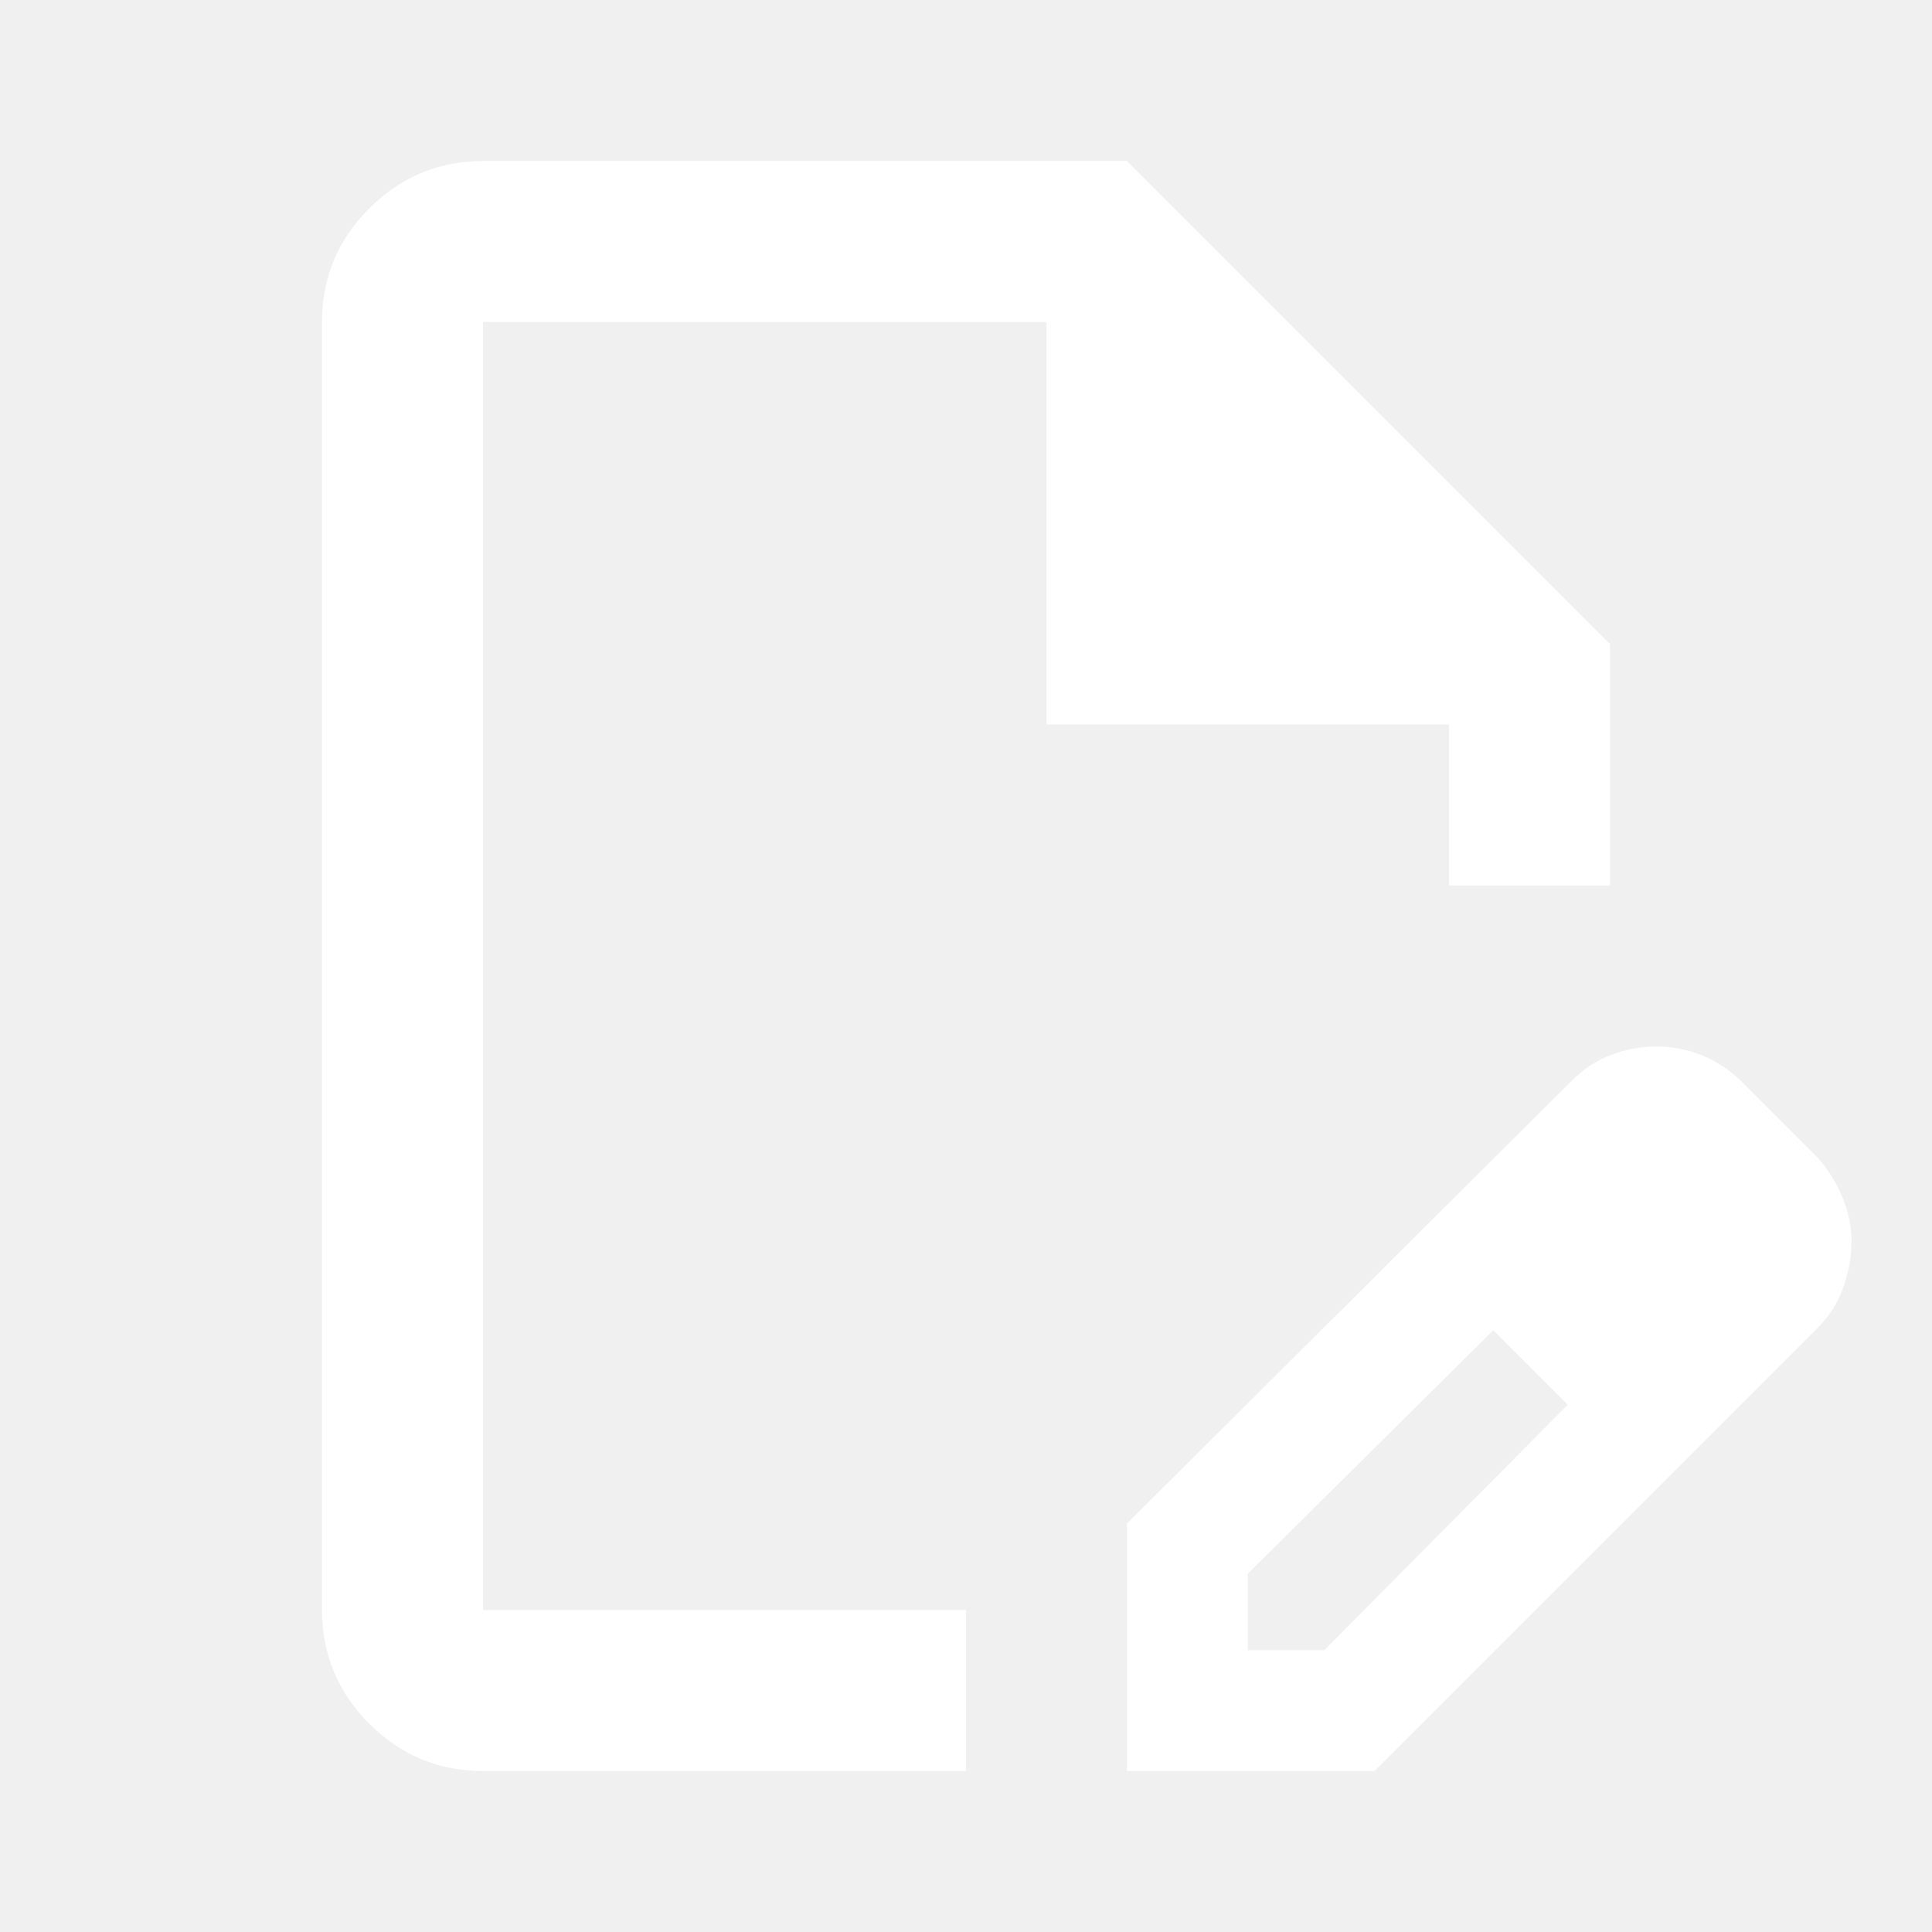
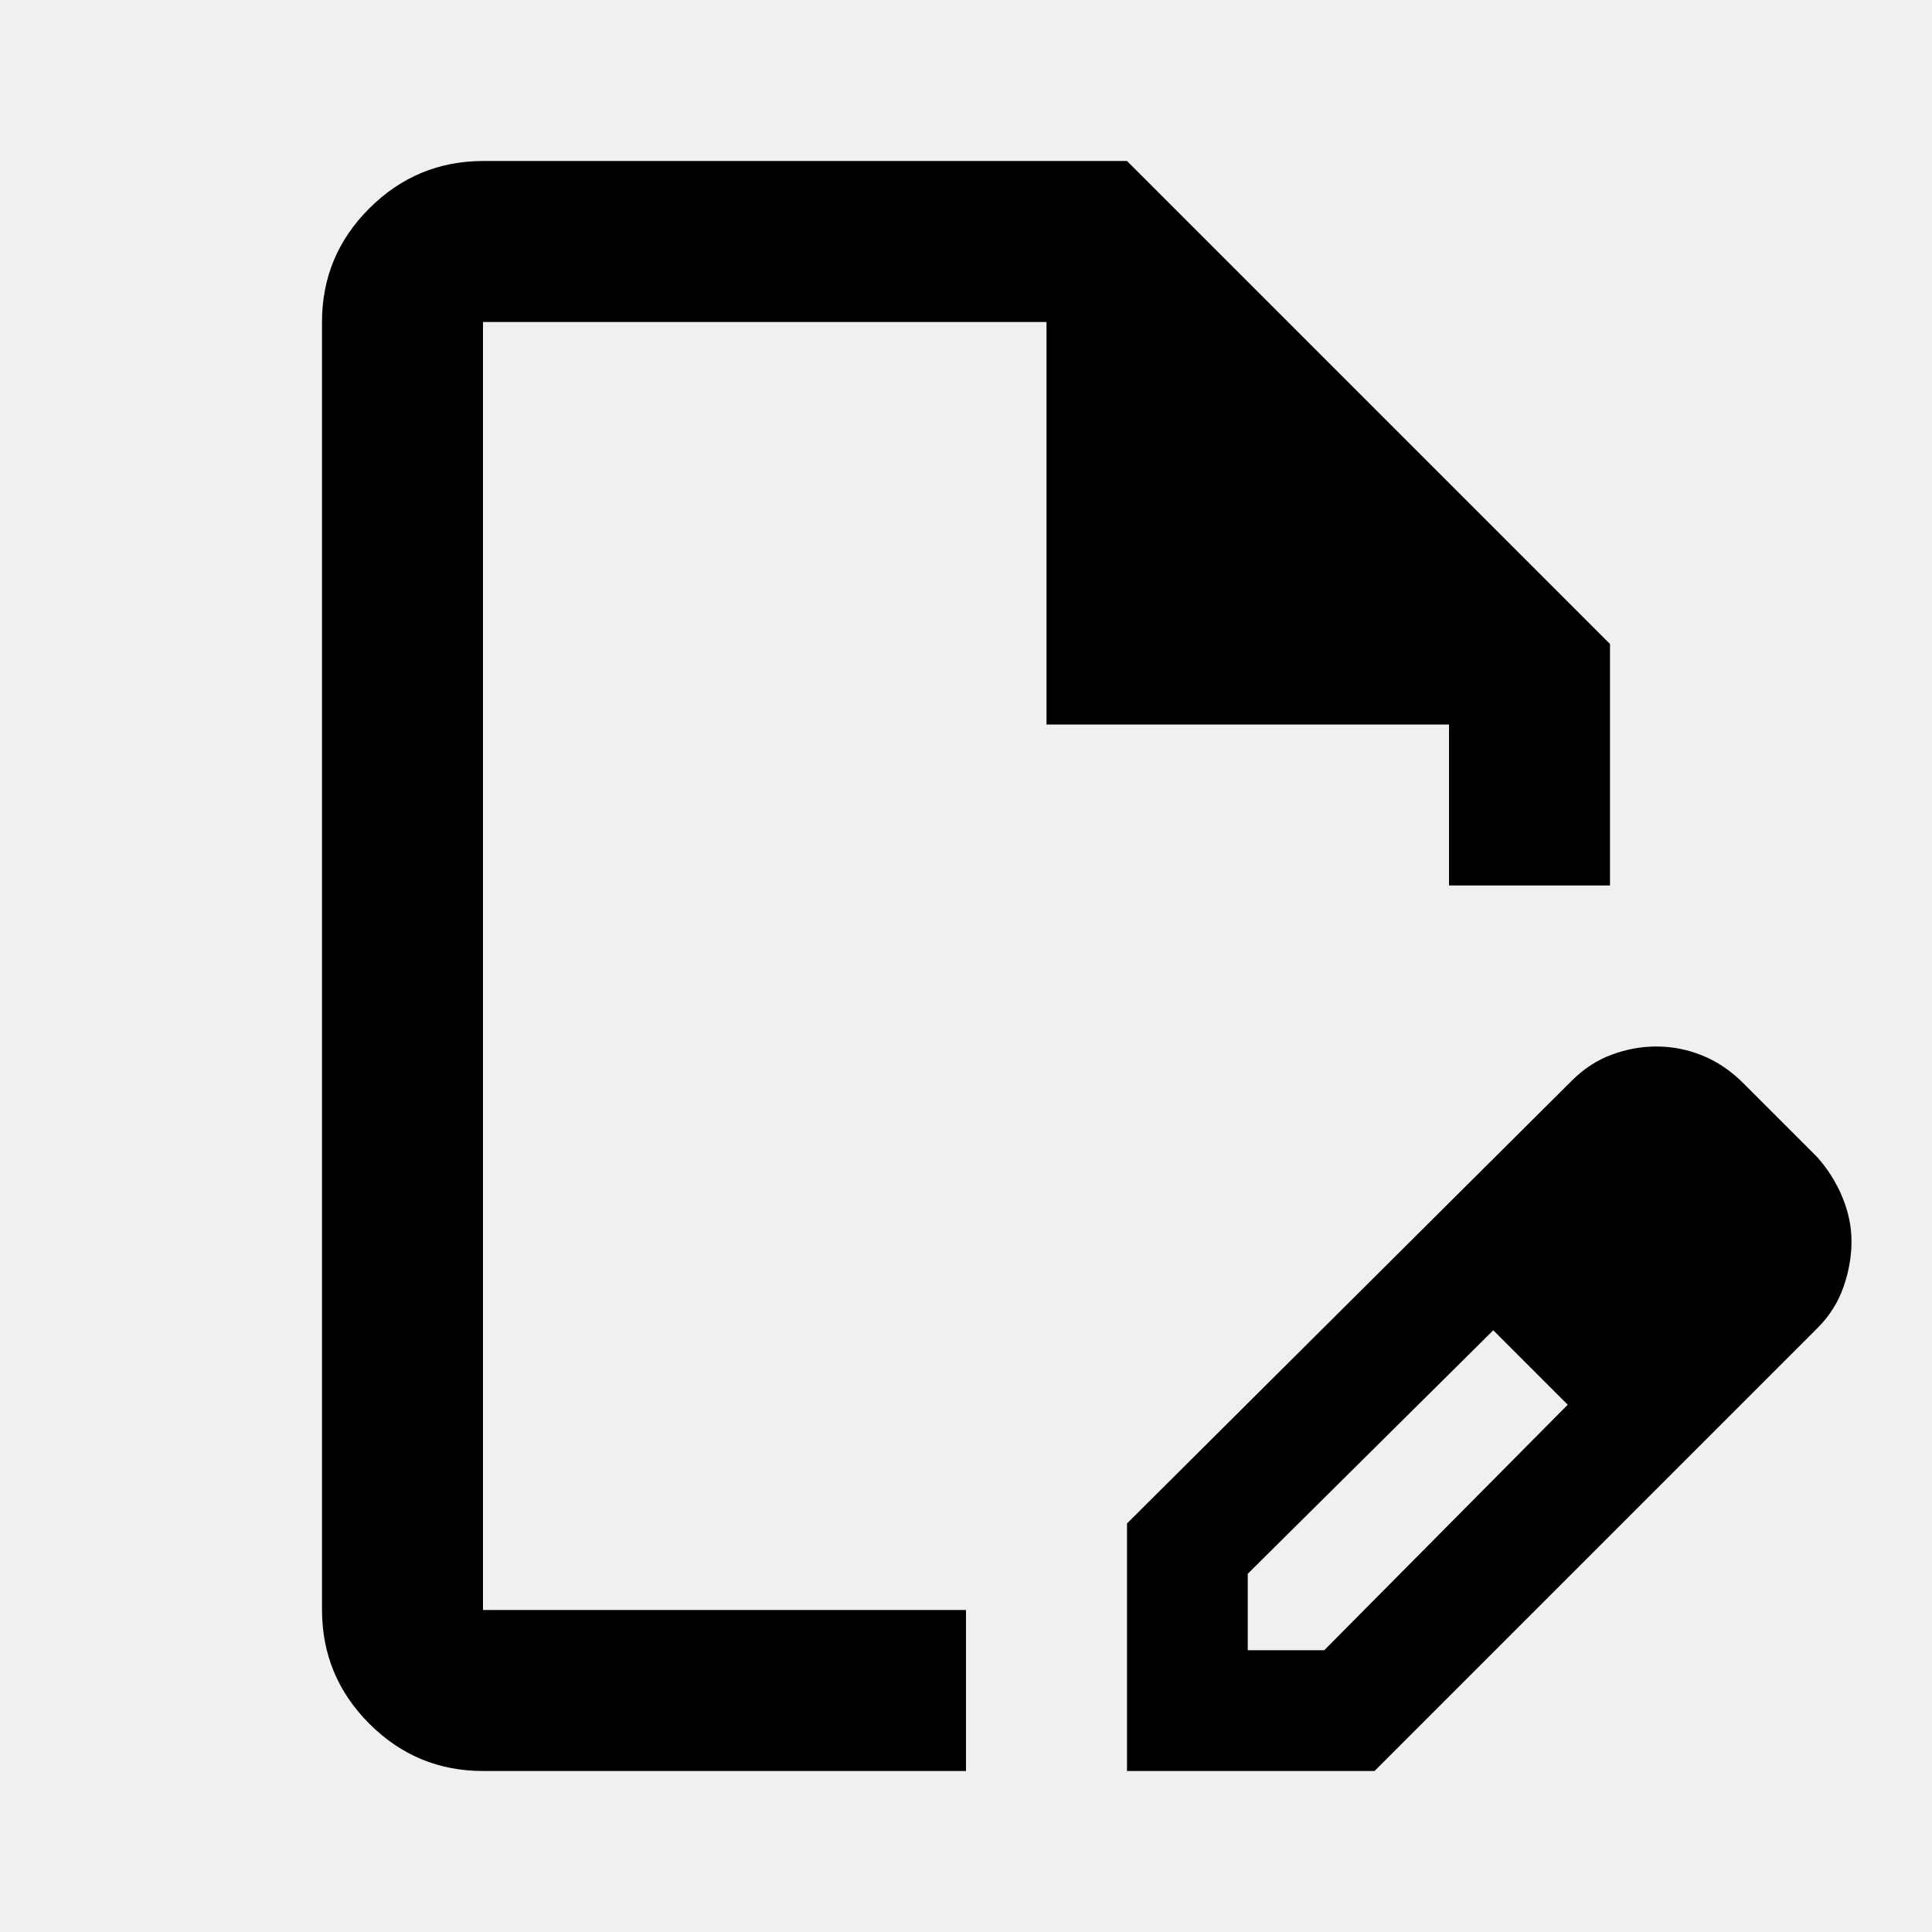
<svg xmlns="http://www.w3.org/2000/svg" width="100%" height="100%" viewBox="0 0 24 24" fill="none">
-   <path d="M14 22V18.925L19.525 13.425C19.675 13.275 19.842 13.167 20.025 13.1C20.208 13.033 20.392 13 20.575 13C20.775 13 20.967 13.038 21.15 13.113C21.333 13.188 21.5 13.301 21.65 13.45L22.575 14.375C22.708 14.525 22.813 14.692 22.888 14.875C22.963 15.058 23.001 15.242 23 15.425C23 15.608 22.967 15.796 22.9 15.988C22.833 16.18 22.725 16.351 22.575 16.5L17.075 22H14ZM15.5 20.5H16.45L19.475 17.45L19.025 16.975L18.55 16.525L15.5 19.55V20.5ZM6 22C5.45 22 4.979 21.804 4.588 21.413C4.197 21.022 4.001 20.551 4 20V4C4 3.45 4.196 2.979 4.588 2.588C4.98 2.197 5.451 2.001 6 2H14L20 8V11H18V9H13V4H6V20H12V22H6ZM19.025 16.975L18.55 16.525L19.475 17.45L19.025 16.975Z" fill="white" />
+   <path d="M14 22V18.925L19.525 13.425C19.675 13.275 19.842 13.167 20.025 13.1C20.208 13.033 20.392 13 20.575 13C20.775 13 20.967 13.038 21.15 13.113C21.333 13.188 21.5 13.301 21.65 13.45L22.575 14.375C22.708 14.525 22.813 14.692 22.888 14.875C22.963 15.058 23.001 15.242 23 15.425C23 15.608 22.967 15.796 22.9 15.988C22.833 16.18 22.725 16.351 22.575 16.5L17.075 22H14ZM15.5 20.5H16.45L19.475 17.45L19.025 16.975L18.55 16.525L15.5 19.55V20.5ZM6 22C5.45 22 4.979 21.804 4.588 21.413C4.197 21.022 4.001 20.551 4 20V4C4 3.45 4.196 2.979 4.588 2.588C4.98 2.197 5.451 2.001 6 2H14L20 8V11H18V9H13V4H6V20H12V22H6ZM19.025 16.975L18.55 16.525L19.475 17.45L19.025 16.975Z" fill="currentcolor" />
</svg>
